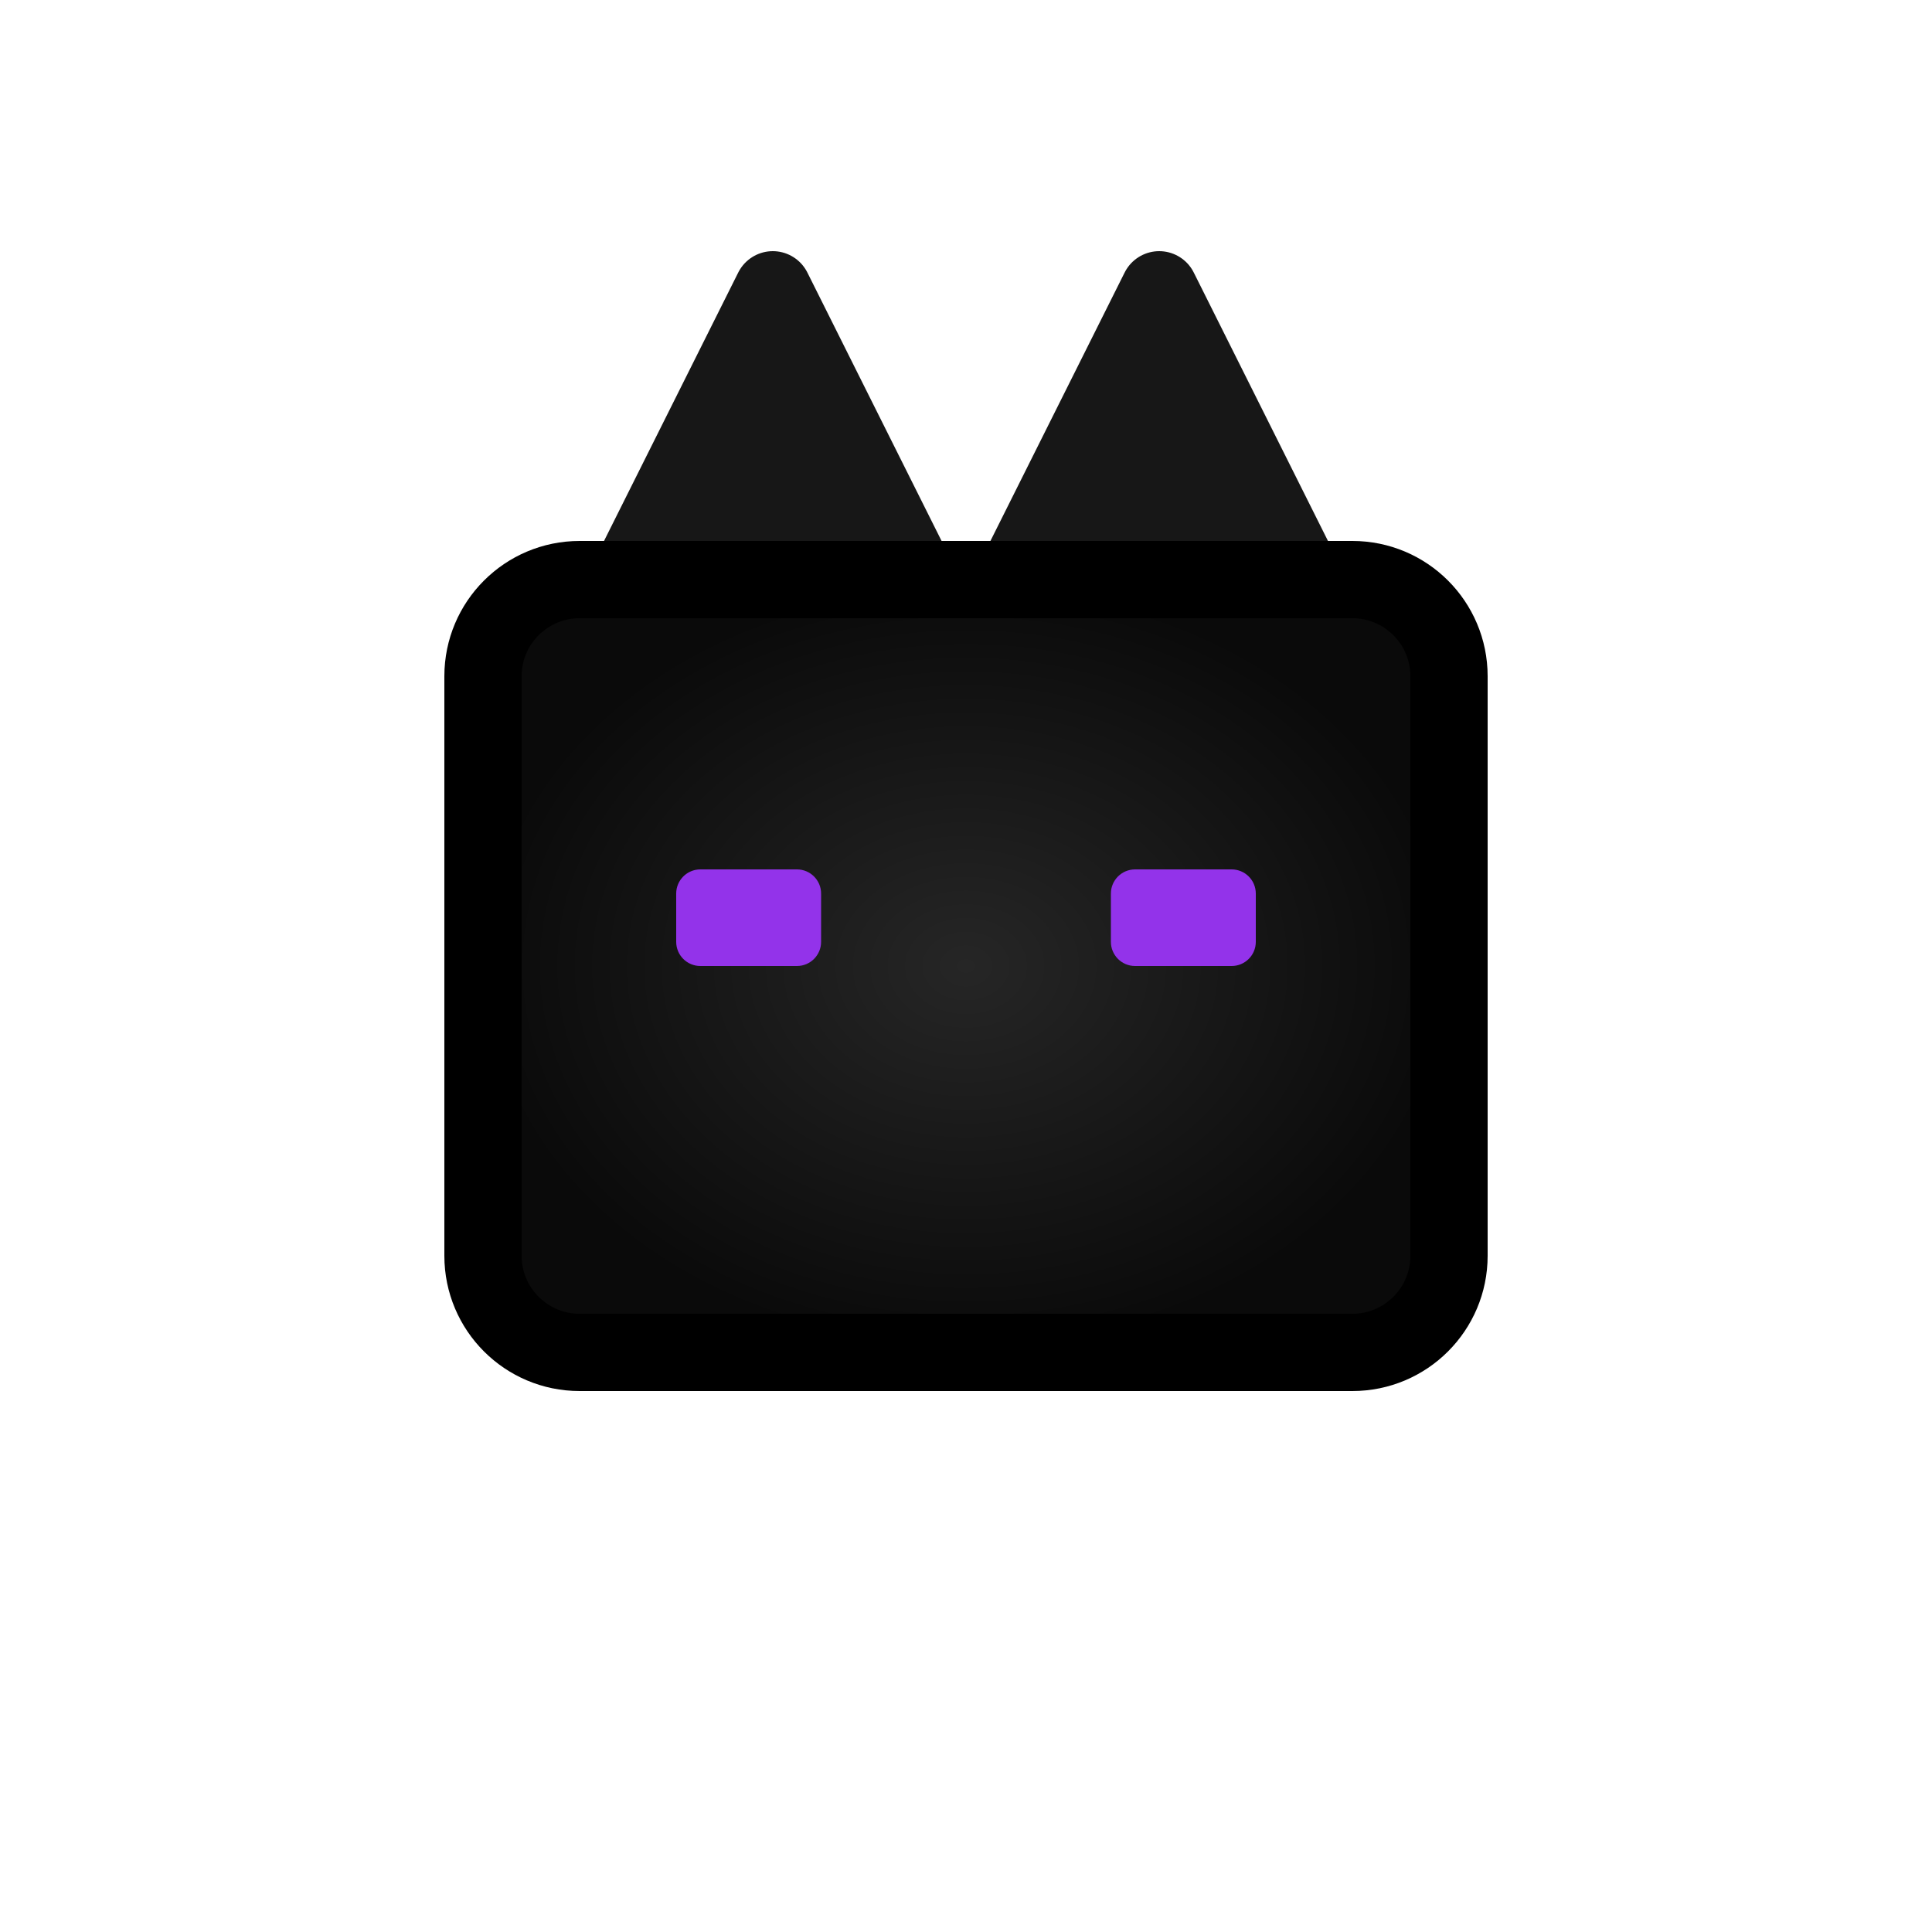
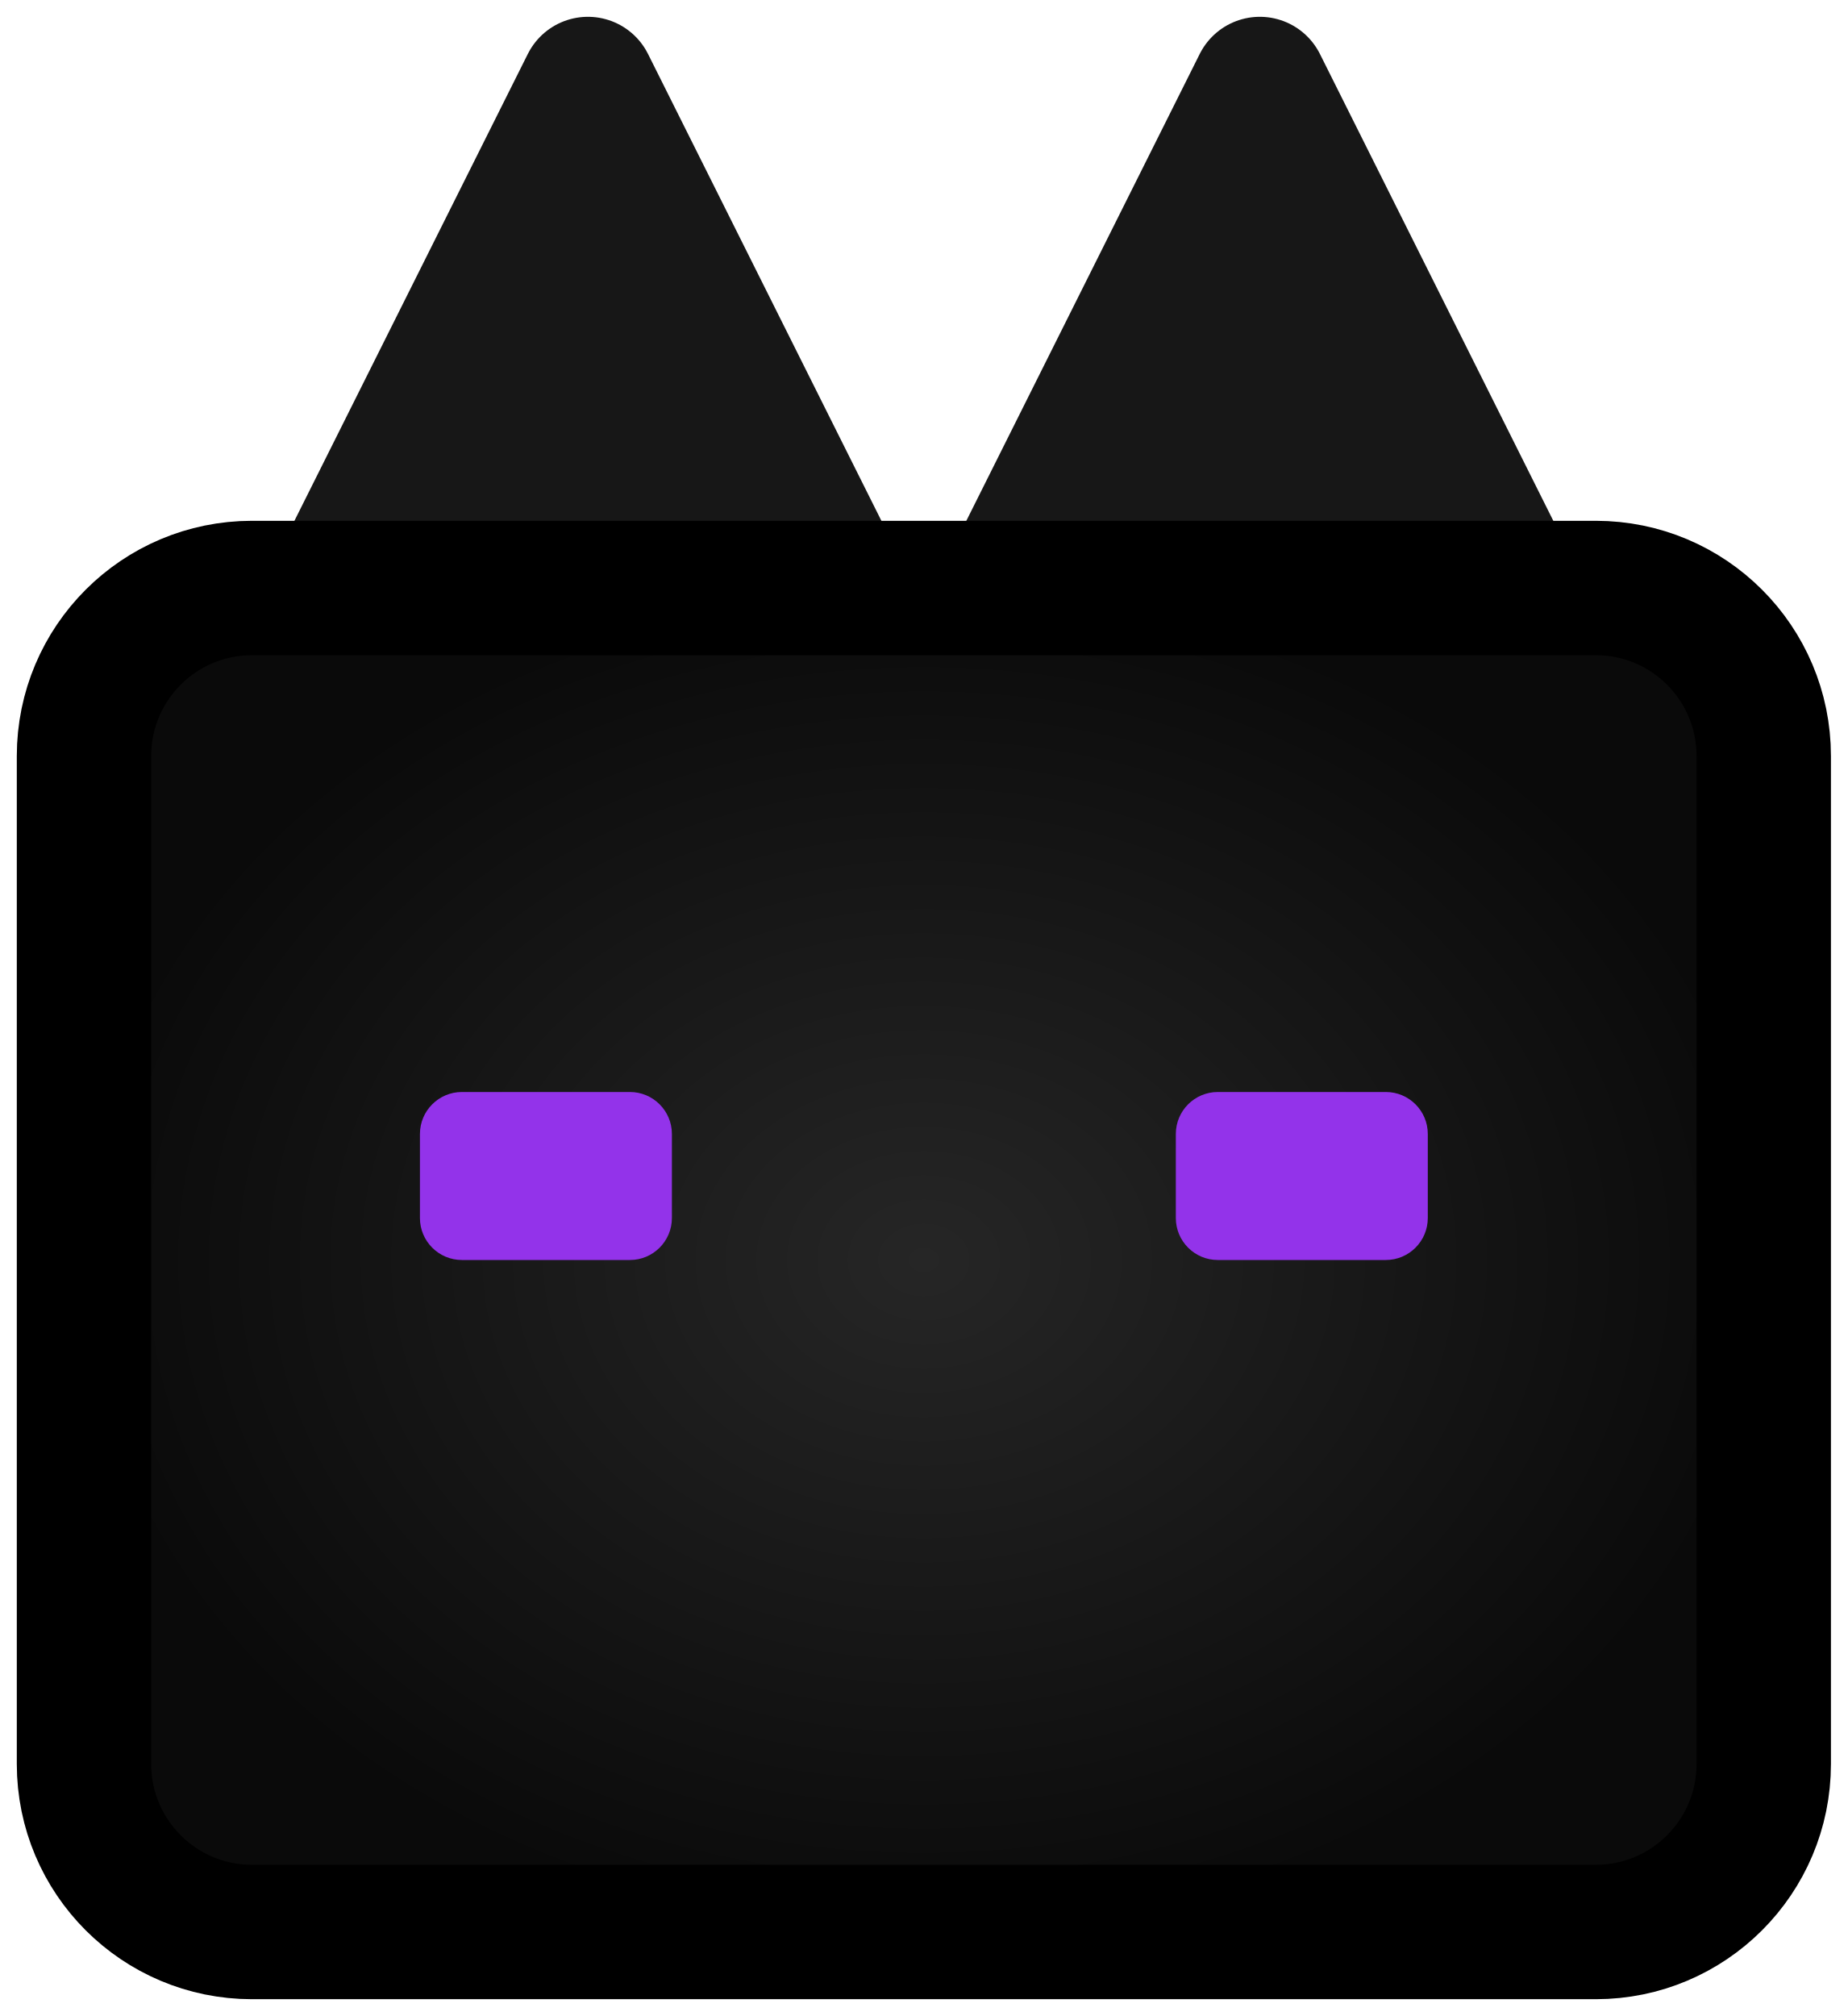
- <svg xmlns="http://www.w3.org/2000/svg" viewBox="0 0 40 40">
+ <svg xmlns="http://www.w3.org/2000/svg" viewBox="9 5 22 24">
  <defs>
    <radialGradient id="mascot-head-grad" cx="50%" cy="50%" r="50%" fx="50%" fy="50%">
      <stop offset="0%" stop-color="#262626" />
      <stop offset="100%" stop-color="#0a0a0a" />
    </radialGradient>
  </defs>
  <path d="M13 12L16 6L19 12" stroke="#171717" stroke-width="1.6" stroke-linecap="round" stroke-linejoin="round" fill="#171717" />
  <path d="M27 12L24 6L21 12" stroke="#171717" stroke-width="1.6" stroke-linecap="round" stroke-linejoin="round" fill="#171717" />
  <rect x="10" y="12" width="20" height="16" rx="2" fill="url(#mascot-head-grad)" stroke="#000000" stroke-width="1.6" />
  <rect x="14" y="18" width="3" height="2" rx="0.5" fill="#9333ea" />
  <rect x="23" y="18" width="3" height="2" rx="0.5" fill="#9333ea" />
</svg>
